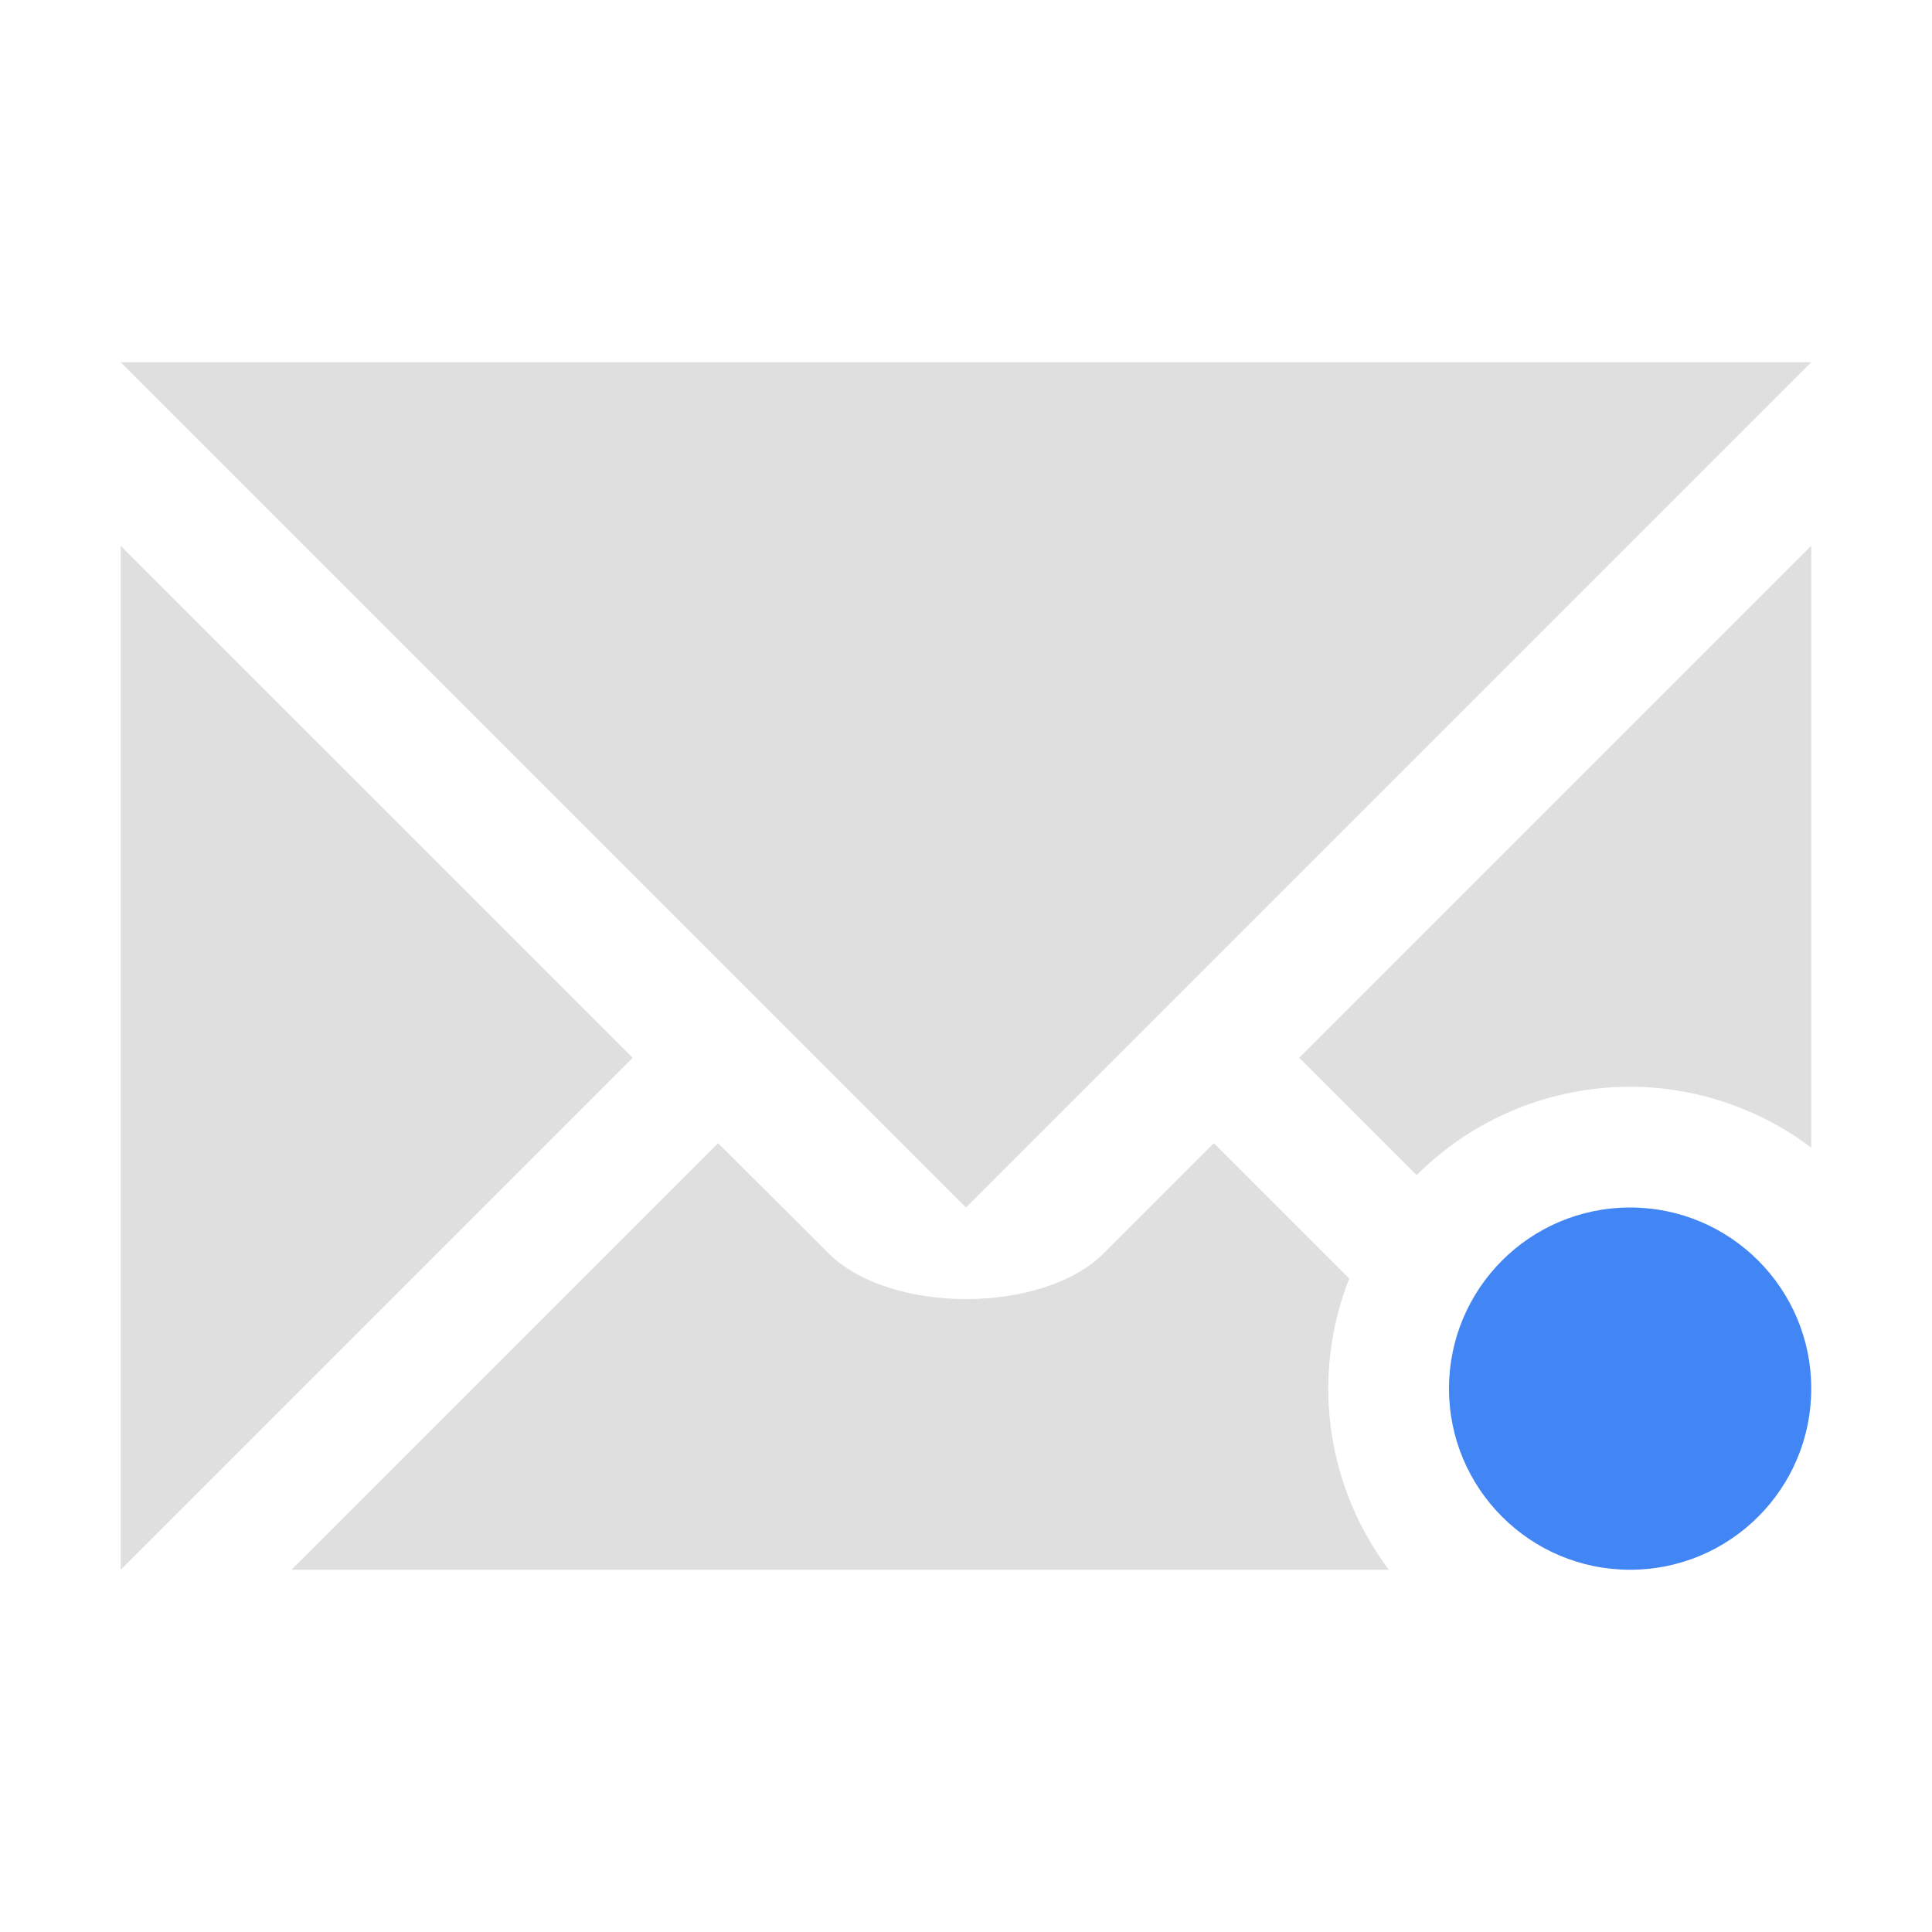
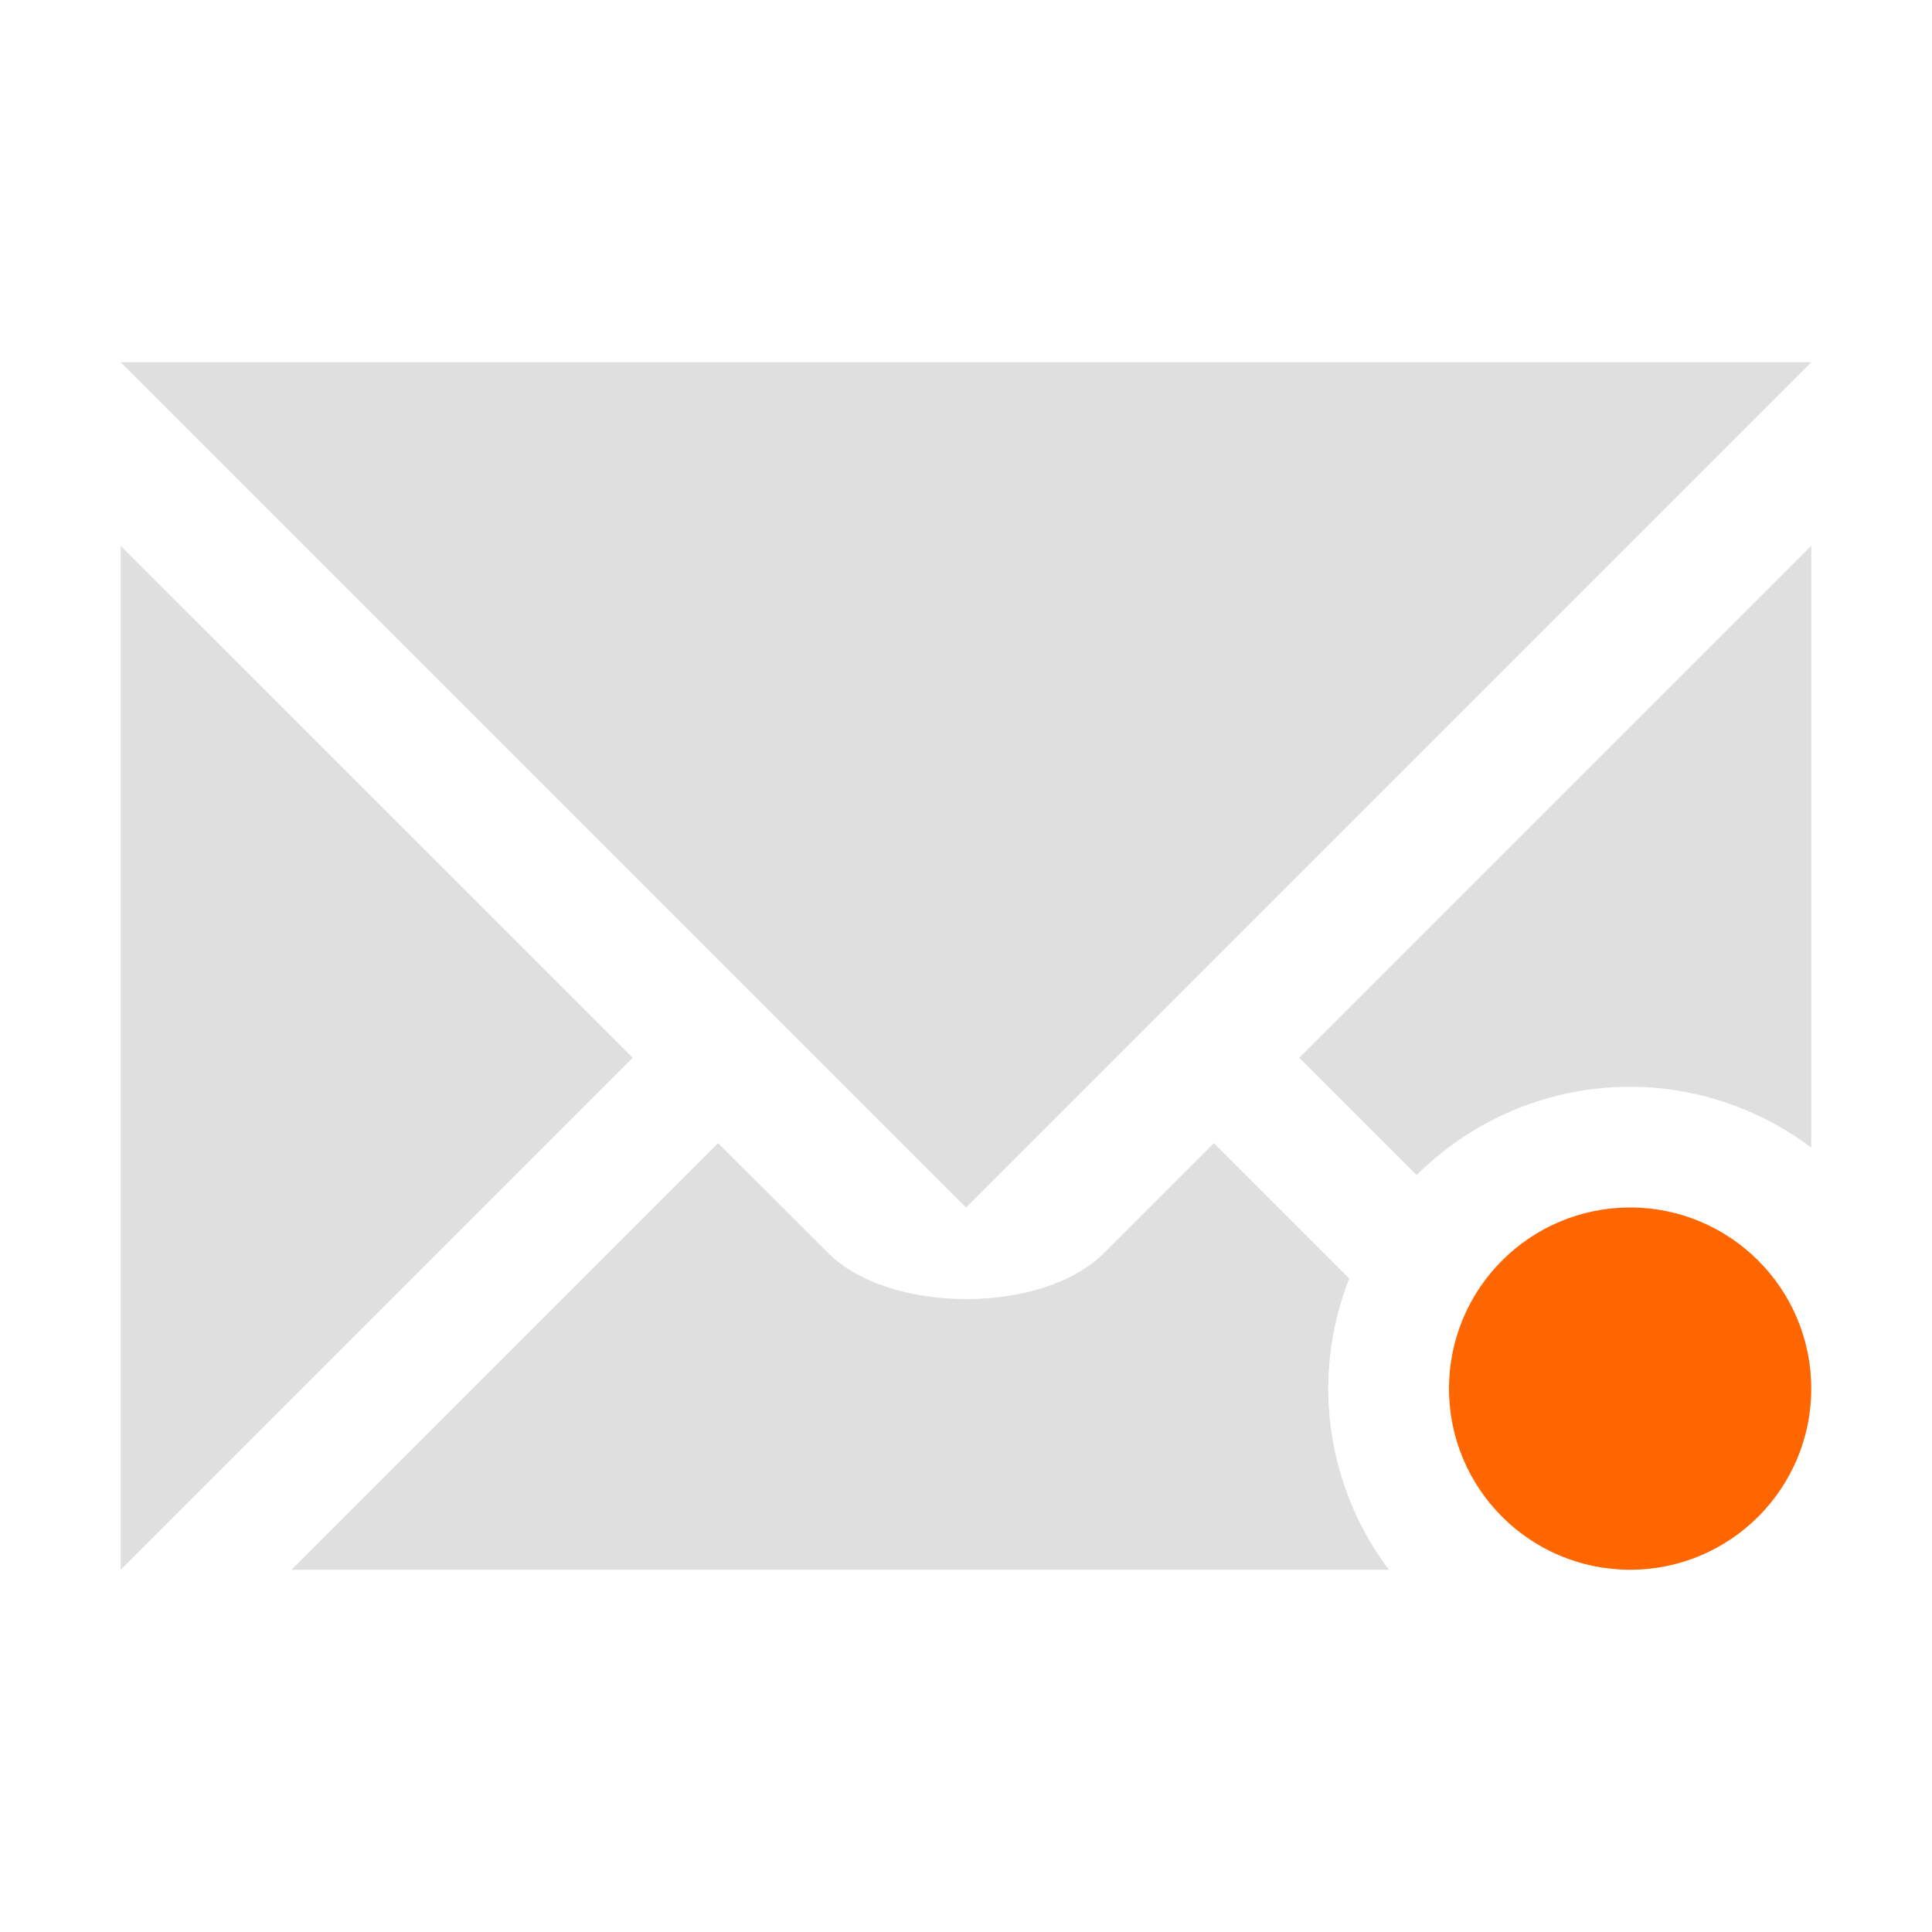
- <svg xmlns="http://www.w3.org/2000/svg" width="16" height="16" version="1.1">
-   <defs>
+ <svg xmlns="http://www.w3.org/2000/svg" width="16" height="16" version="1.1" id="svg9">
+   <defs id="defs3">
    <style id="current-color-scheme" type="text/css">
   .ColorScheme-Text { color:#dfdfdf; } .ColorScheme-Highlight { color:#4285f4; }
  </style>
  </defs>
-   <path style="fill:currentColor" class="ColorScheme-Text" d="M 1 3 L 8 10 L 15 3 L 1 3 z M 15 4.52 L 10.76 8.76 L 11.732 9.732 A 2.5 2.5 0 0 1 13.5 9 A 2.5 2.5 0 0 1 15 9.504 L 15 4.52 z M 1 4.521 L 1 13 L 5.24 8.76 L 1 4.521 z M 5.947 9.467 L 2.414 13 L 11.502 13 A 2.5 2.5 0 0 1 11 11.5 A 2.5 2.5 0 0 1 11.174 10.588 L 10.053 9.467 L 9.141 10.379 C 8.634 10.885 7.368 10.885 6.861 10.379 L 5.947 9.467 z" />
-   <circle style="fill:currentColor" class="ColorScheme-Highlight" cx="13.5" cy="11.5" r="1.5" />
+   <path style="fill:currentColor" class="ColorScheme-Text" d="M 1 3 L 8 10 L 15 3 L 1 3 z M 15 4.52 L 10.76 8.76 L 11.732 9.732 A 2.5 2.5 0 0 1 13.5 9 A 2.5 2.5 0 0 1 15 9.504 L 15 4.52 z M 1 4.521 L 1 13 L 5.24 8.76 L 1 4.521 z M 5.947 9.467 L 2.414 13 L 11.502 13 A 2.5 2.5 0 0 1 11 11.5 A 2.5 2.5 0 0 1 11.174 10.588 L 10.053 9.467 L 9.141 10.379 C 8.634 10.885 7.368 10.885 6.861 10.379 L 5.947 9.467 z" id="path5" />
+   <circle style="fill:#ff6600" class="ColorScheme-Highlight" cx="13.5" cy="11.5" r="1.5" id="circle7" />
</svg>
